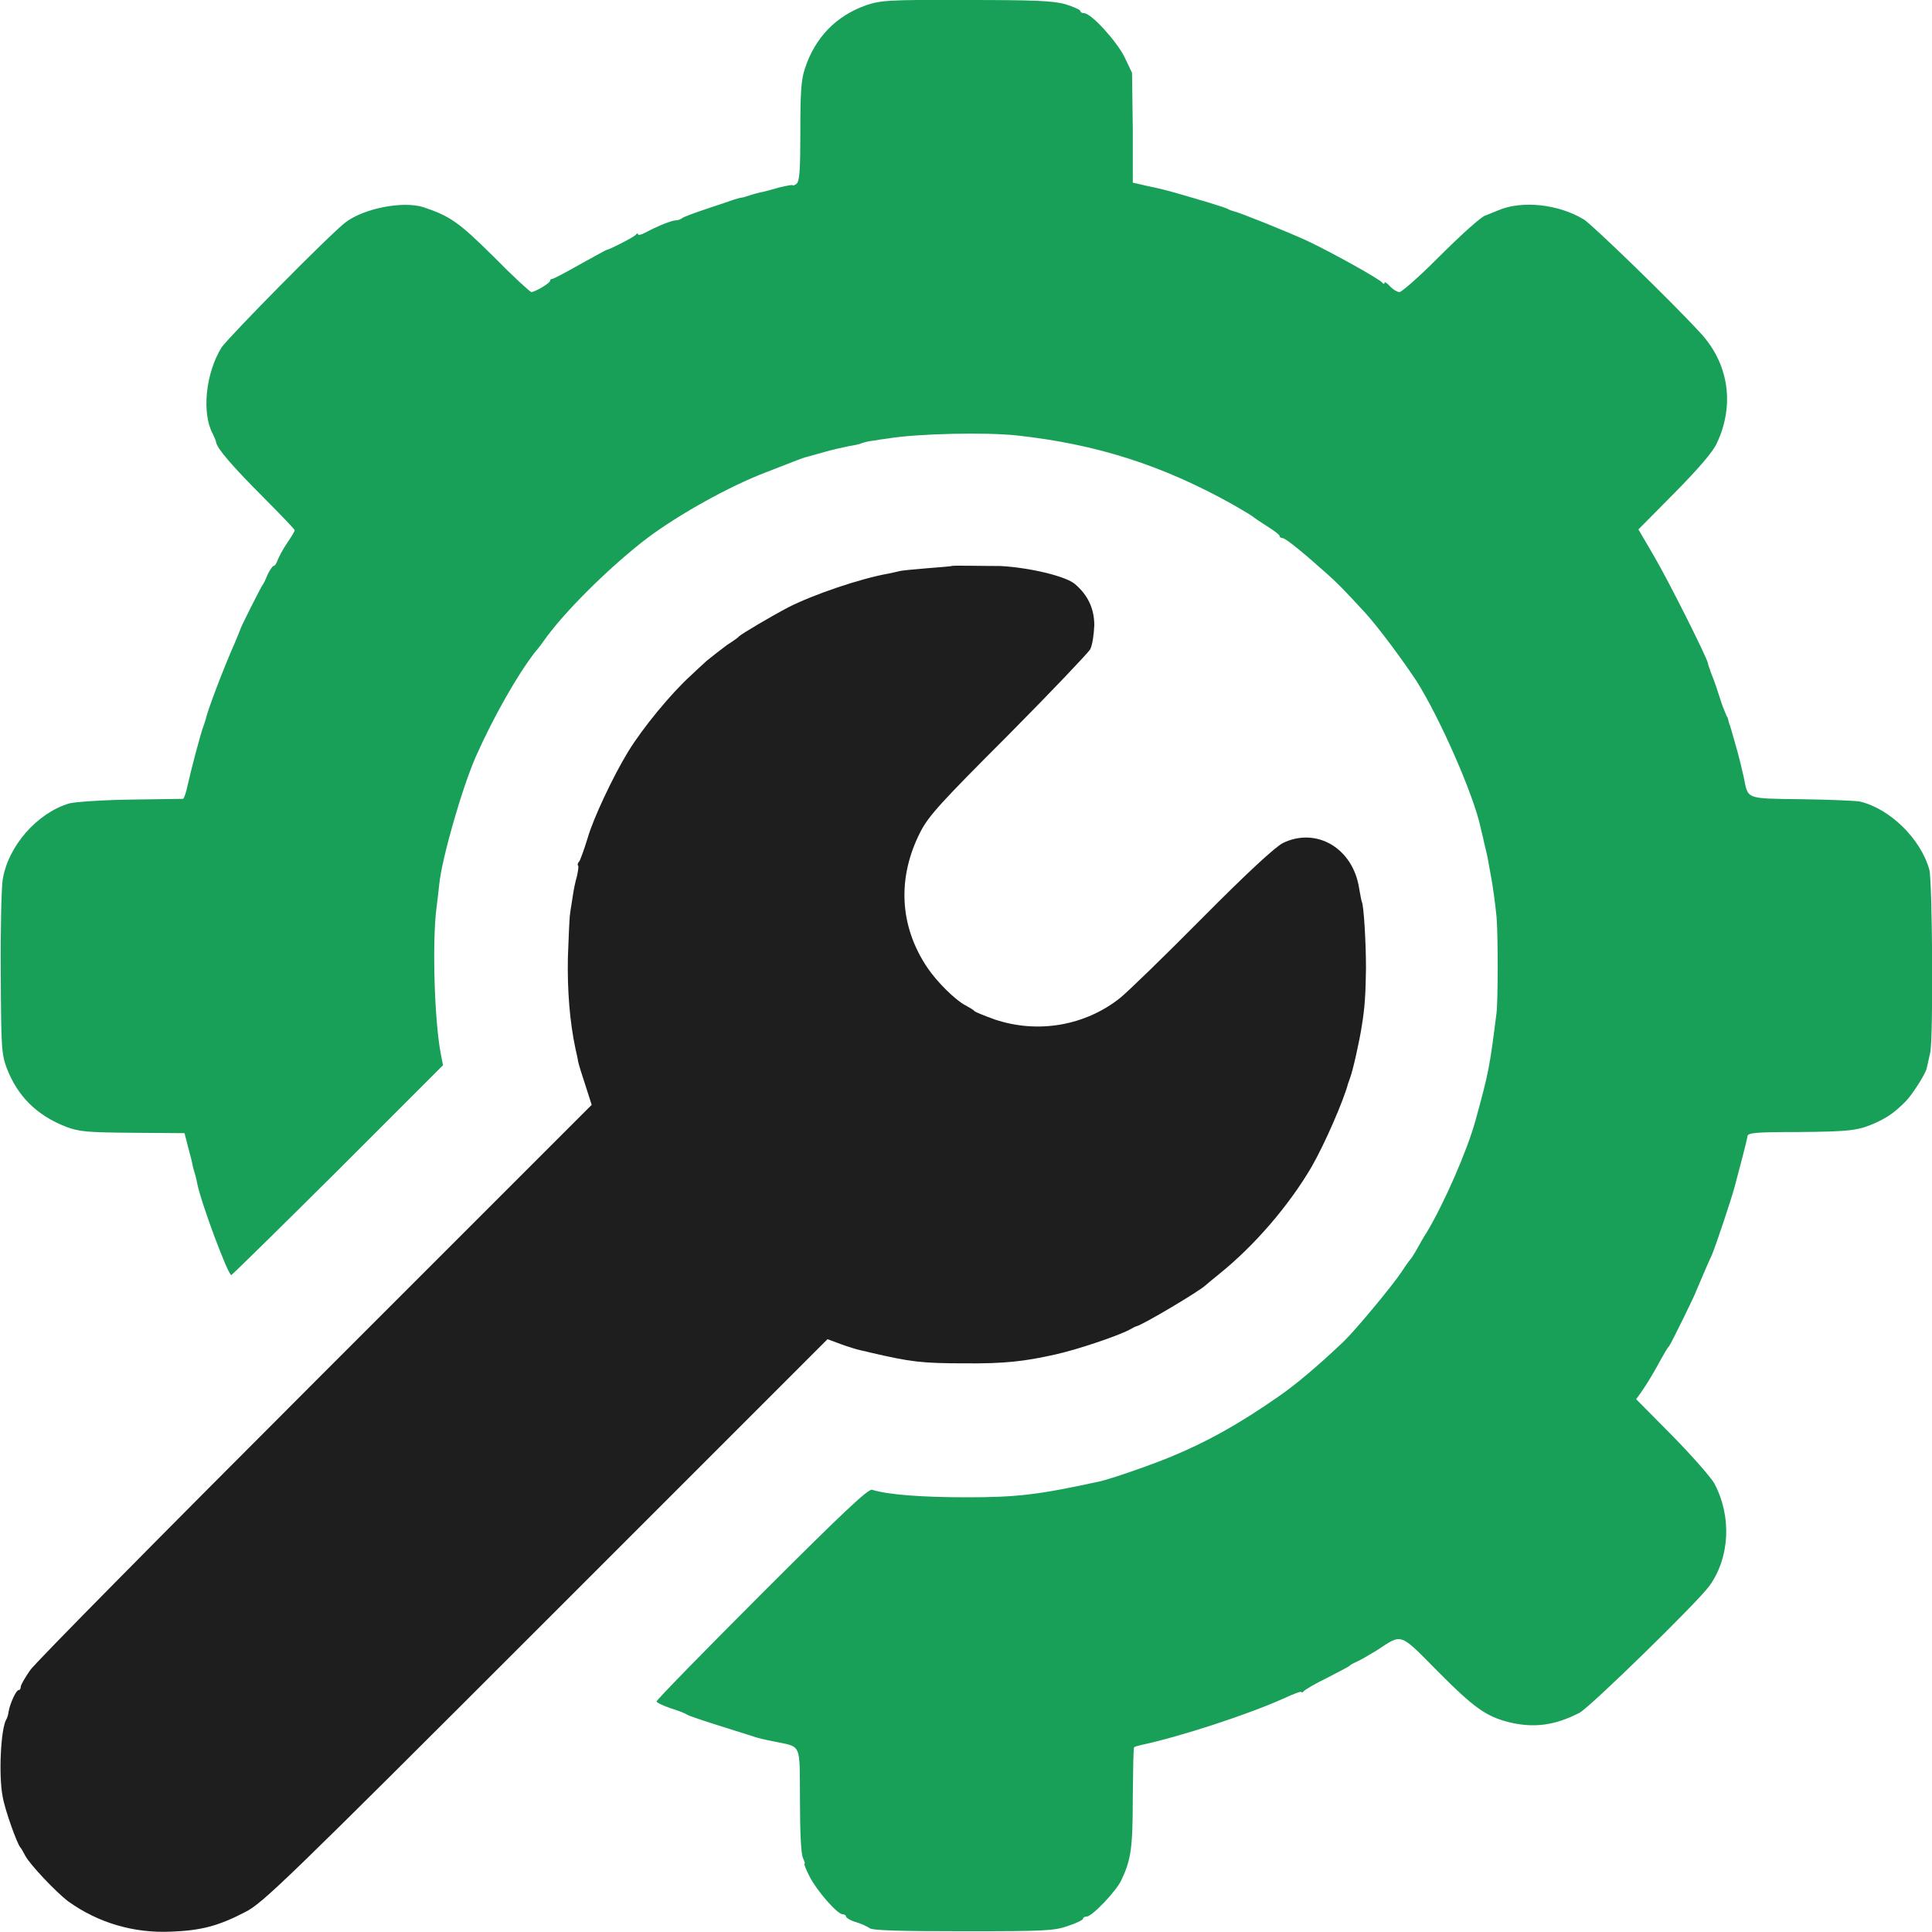
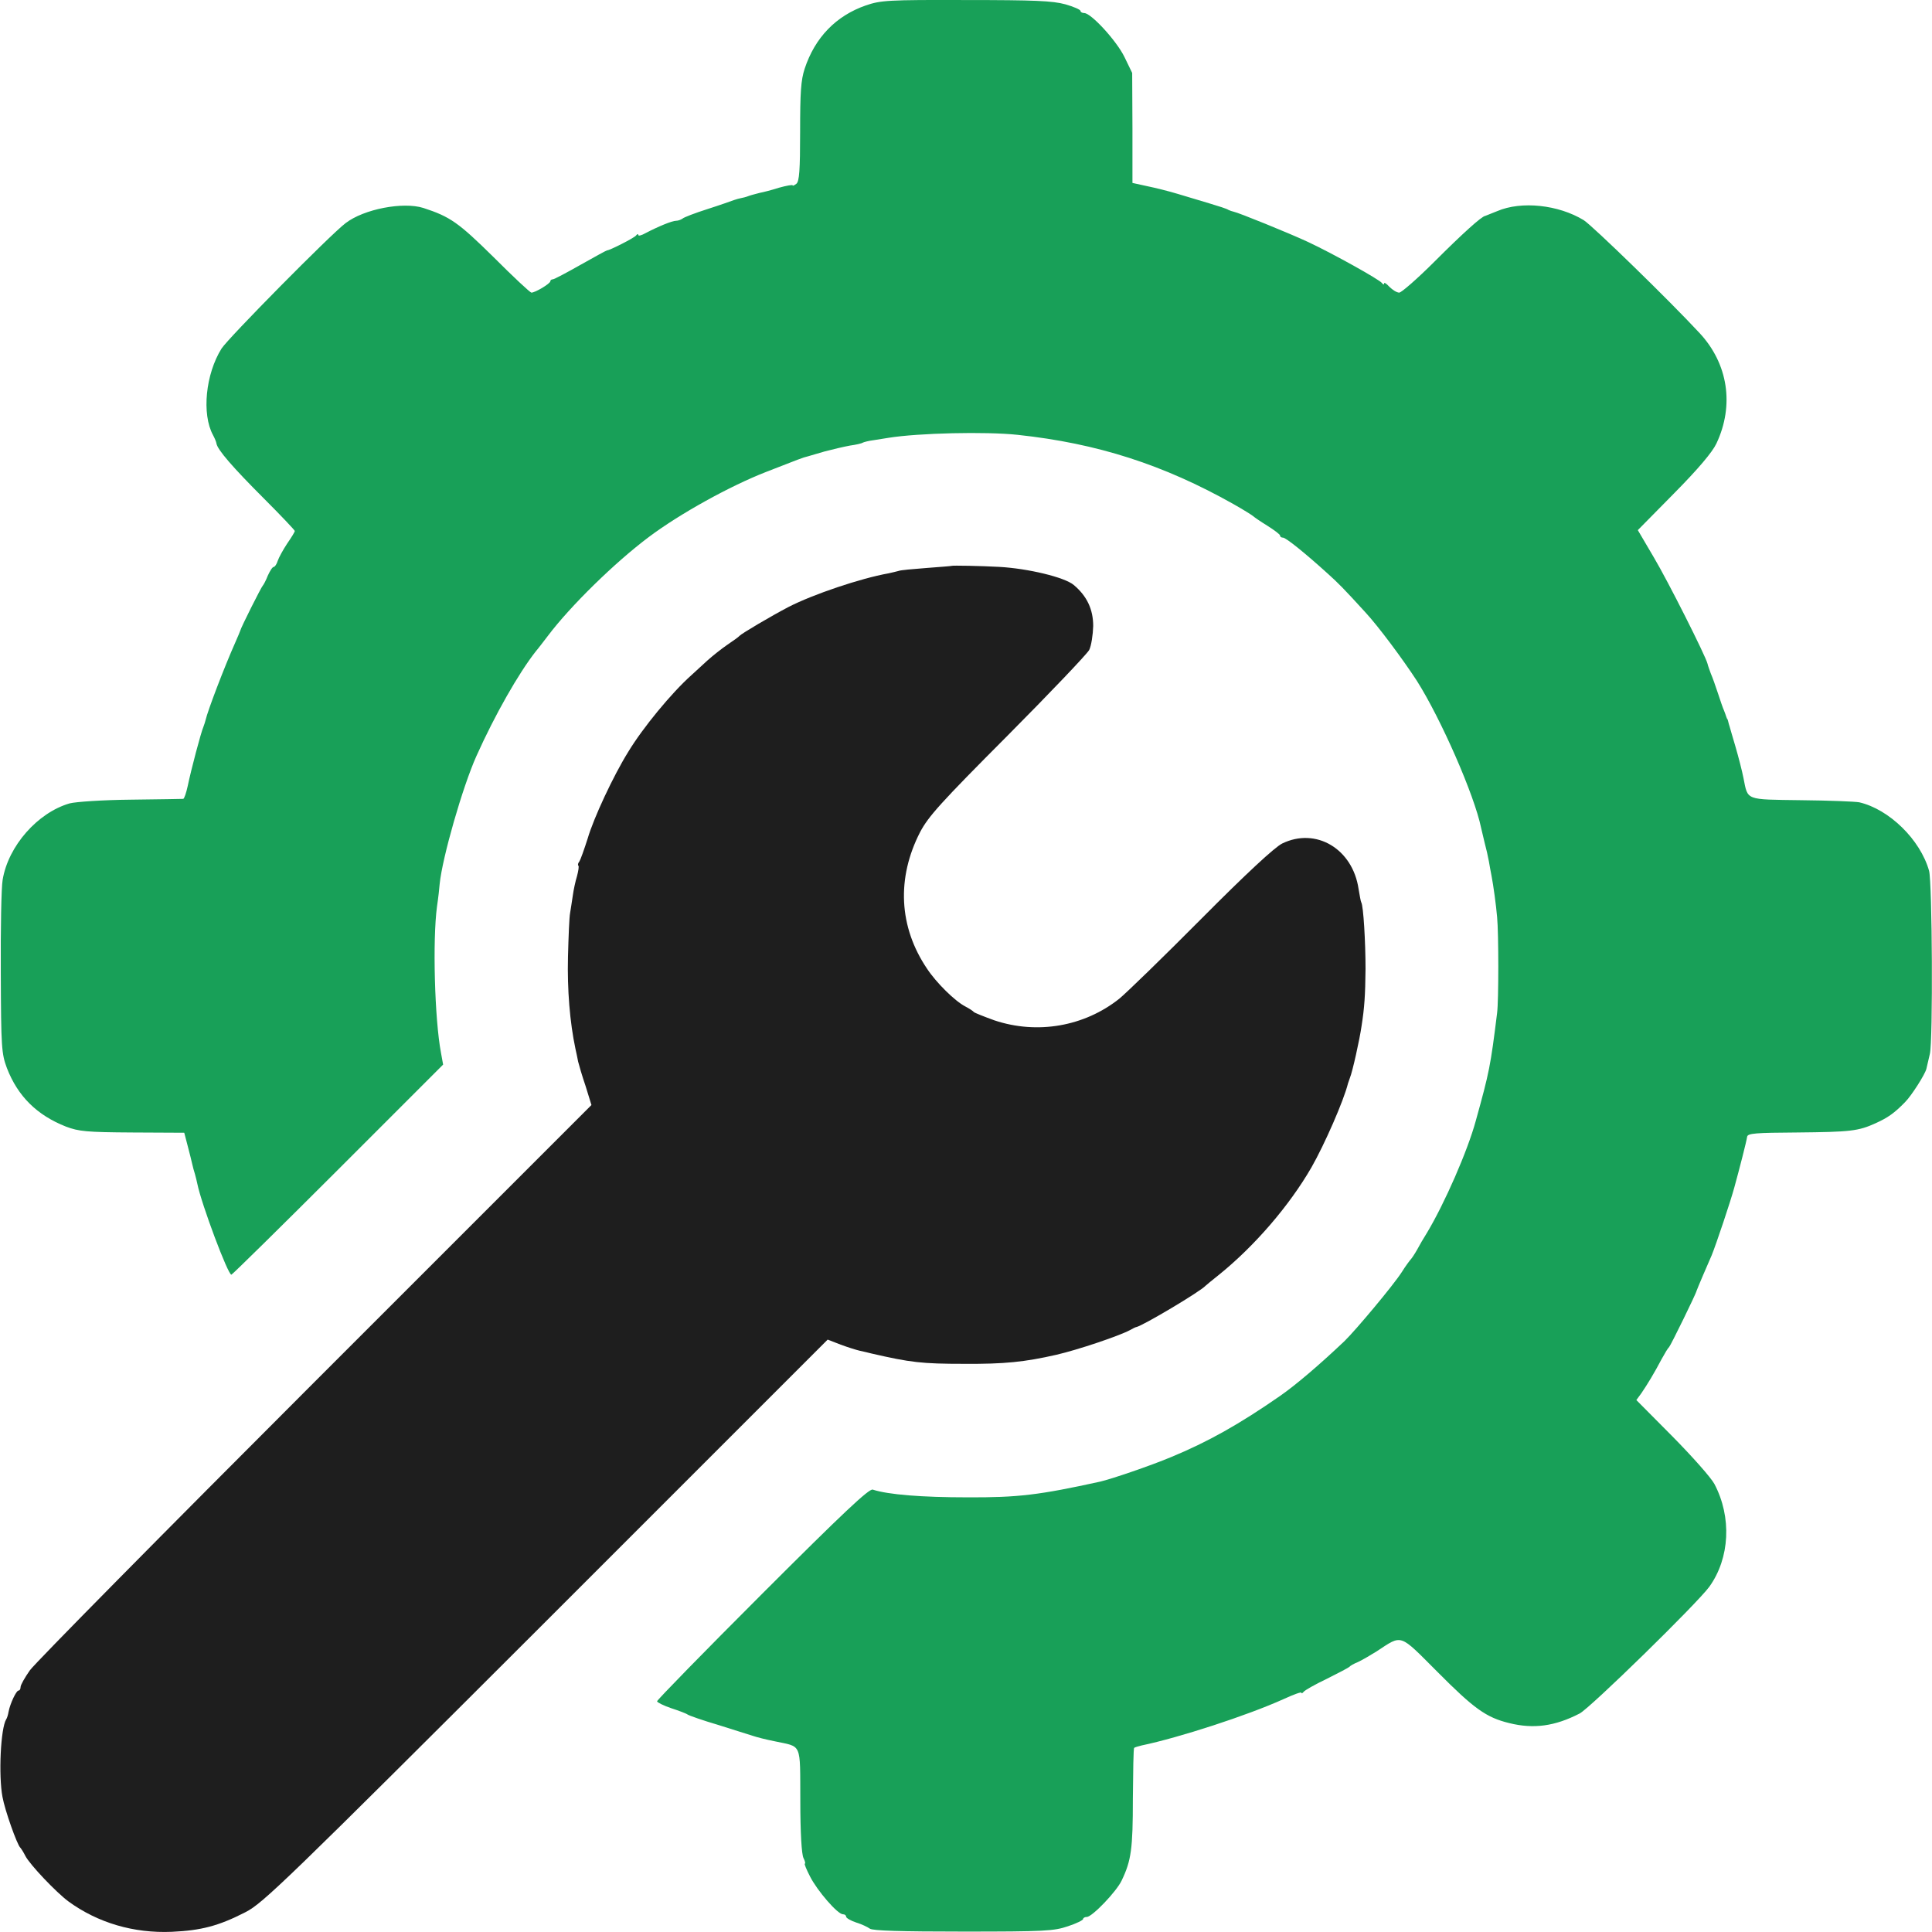
<svg xmlns="http://www.w3.org/2000/svg" xml:space="preserve" viewBox="0 0 512 512">
-   <path d="M229.5 1.4c-7.9 2.8-13.5 8.5-16.2 16.8-1 3-1.2 6.2-1.2 16.7 0 10.2-.2 13.1-1 13.8-.6.4-1 .6-1 .4s-1.6.1-3.7.6c-2 .6-4.2 1.2-5 1.3-.7.2-2 .5-2.8.8-.9.3-1.8.6-2.3.6-.4.1-1.2.3-1.8.5s-3.7 1.3-7.1 2.4c-3.3 1.1-6.3 2.2-6.6 2.5-.4.3-1.1.6-1.7.6-1.1 0-4.8 1.5-8 3.2-1.1.6-2 .8-2 .5s-.3-.3-.6.1c-.4.6-7.3 4.1-7.7 4-.1 0-3.2 1.7-7 3.8-3.7 2.1-7.1 3.9-7.4 3.9-.4 0-.6.2-.6.5 0 .6-4 3-5 3-.3 0-4.9-4.2-10-9.4-9.3-9.2-11.5-10.7-18.6-13.1-5.4-1.7-15.7.3-20.6 4-4 3-31.1 30.5-32.9 33.2-4.2 6.8-5.3 17.4-2.3 22.9.4.8.8 1.8.9 2.3.3 1.6 4.2 6.2 12.5 14.5 4.5 4.5 8.3 8.5 8.3 8.7 0 .3-.9 1.8-2 3.4s-2.2 3.7-2.5 4.5c-.3.9-.8 1.6-1.1 1.6s-1 1.1-1.6 2.3c-.5 1.3-1.1 2.5-1.3 2.7-.3.3-5.8 11.1-6 12-.1.2-.6 1.6-1.3 3.2-2.9 6.5-7.3 18-7.8 20.5l-.6 1.8c-.6 1.4-3.3 11.6-4.2 15.7-.4 1.9-.9 3.4-1.2 3.5-.2 0-6.4.1-13.8.2s-14.7.6-16.3 1C9.9 215.4 2.1 224.2.7 233.2c-.3 1.9-.6 13.1-.5 24.7.1 19.9.2 21.4 1.6 25.2 2.9 7.5 8 12.5 15.7 15.5 3.4 1.3 5.4 1.5 17.6 1.6l13.8.1.9 3.5c.5 1.9 1.1 4.1 1.2 4.8s.5 1.9.7 2.6.5 1.9.6 2.6c1.1 5.3 8.2 24.3 9 24.1.3-.1 13.1-12.7 28.4-27.9l27.7-27.7-.6-3.1c-1.7-8.9-2.3-29.9-1.1-38.8.3-2.3.6-5 .7-6 .7-7 6.1-25.7 9.7-33.9 4.9-11 11.2-21.9 15.7-27.7.9-1 2.3-2.9 3.2-4.2 6-8 17.9-19.5 26.8-26.2 8.2-6.1 21.4-13.5 31.1-17.2 8.5-3.3 9.9-3.9 10.9-4.1.4-.1 2.5-.7 4.6-1.3s5.2-1.3 6.7-1.6c1.5-.2 3.1-.6 3.4-.8.3-.1 1.6-.5 2.8-.6 1.3-.2 3-.5 4-.6 7.9-1.3 25.8-1.7 34.2-.8 21.1 2.3 38.6 7.9 57.2 18.3 2.8 1.6 5.1 3 5.3 3.2s1.8 1.3 3.7 2.5 3.4 2.3 3.4 2.6c0 .4.4.6.8.6.8 0 5.9 4.2 11.8 9.5 2.9 2.6 4.1 3.8 10 10.2 3.5 3.8 10 12.6 13.7 18.2 6.3 10 15.2 30.3 17 38.9.1.6.6 2.3.9 3.9.4 1.6.9 3.7 1.1 4.9.2 1.1.5 2.9.7 3.9.5 2.5 1.2 7.7 1.5 10.9.4 4.3.4 22.2 0 25.4-1.8 14.2-2 15.6-5.6 28.6-2.2 8-8.3 21.9-12.9 29.6-.9 1.3-2 3.4-2.7 4.6-.6 1.1-1.4 2.3-1.6 2.5s-1.3 1.7-2.4 3.4c-2.3 3.5-12.1 15.3-15.2 18.3-6.7 6.4-12.9 11.6-17.1 14.5-10.9 7.6-19.2 12.2-28.9 16.2-5.6 2.3-15.7 5.8-18.8 6.5-16.1 3.5-21.7 4.2-35.2 4.2-12 0-21-.7-25.1-2-1-.3-7.8 6.1-29.2 27.5-15.4 15.4-27.9 28.2-27.9 28.6 0 .3 1.7 1.1 3.7 1.8 2 .6 4 1.4 4.4 1.7s4 1.5 8.1 2.8 8.2 2.6 9.2 2.9c1 .4 3.5 1 5.7 1.4 7.5 1.6 6.8.1 6.9 15.7 0 8.6.3 14.3.8 15.2.4.9.6 1.5.4 1.5s.4 1.6 1.4 3.5c1.9 3.7 7.3 9.9 8.7 9.9.5 0 .9.3.9.6s1.2 1.1 2.7 1.5c1.4.4 3 1.2 3.6 1.6.7.6 8.3.8 24.7.8 21.7 0 24.1-.1 27.8-1.4 2.2-.7 4-1.6 4-1.9s.4-.6 1-.6c1.4 0 7.9-6.8 9.2-9.7 2.5-5.3 3-8.4 3-21.7.1-7.3.1-13.3.4-13.5.1-.1 1.1-.4 2-.6 9.9-2.1 28.1-8 37.6-12.3 2.6-1.2 4.7-2 4.7-1.7s.3.1.6-.2c.3-.4 3-2 6.1-3.5 3.1-1.6 5.8-3 6-3.2.2-.3 1.2-.8 2.3-1.3s3.2-1.8 4.9-2.8c6.9-4.5 5.9-4.9 16.1 5.4 9.7 9.8 13 12.1 19 13.6 6.5 1.6 12.1.9 18.7-2.5 2.8-1.5 31.1-29.1 34.4-33.6 5.4-7.5 6-18.4 1.3-27.2-.9-1.6-5.9-7.3-11.1-12.6l-9.6-9.7 1.3-1.8q2.4-3.45 5.4-9c.9-1.6 1.7-3 2-3.2.4-.4 7.2-14.2 7.3-14.9.1-.2.9-2.1 1.8-4.2s1.9-4.4 2.3-5.2c1.2-3 5-14.3 6-18 1.3-4.9 3.2-12 3.4-13.4.1-.9 2.3-1.1 13.2-1.1 14.2-.1 16.2-.4 20.9-2.5 3.2-1.5 4.9-2.7 7.8-5.6 1.7-1.7 5.3-7.3 5.6-8.8.1-.4.5-2.2.9-4 .9-3.5.6-45.6-.2-48.6-2.3-8.3-10.6-16.3-18.5-18.1-1.1-.2-8.1-.5-15.5-.6-14.9-.2-14 .1-15.2-5.9-.4-1.8-1.3-5.6-2.1-8.3-.8-2.8-1.5-5.4-1.8-6-.1-.6-.3-1.1-.3-1.3-.1-.1-.2-.4-.4-.7-.1-.3-.4-1-.6-1.5-.3-.6-1-2.7-1.6-4.6-.6-2-1.5-4.3-1.9-5.3-.3-1-.8-2.1-.8-2.5-.5-2-10.5-21.9-14.2-28.2l-4.2-7.2 9.6-9.7c6.4-6.5 10.2-10.9 11.2-13.2 4.8-10.2 3.1-21.2-4.5-29.3-8-8.7-28.4-28.4-30.7-29.9-6.7-4.1-16.5-5.2-22.9-2.4-1.5.6-3 1.2-3.2 1.3-.9.1-6.1 4.7-13.5 12.1-4.5 4.5-8.8 8.2-9.3 8.2-.6 0-1.8-.7-2.6-1.6-.8-.8-1.4-1.3-1.4-.8 0 .3-.3.3-.6-.1-.6-.9-13-7.8-19.5-10.9-5.1-2.4-18.6-7.8-19.8-8-.4-.1-1-.3-1.4-.5-.4-.3-2.6-1-4.9-1.7s-6.1-1.8-8.5-2.5c-2.3-.7-6-1.6-8.1-2l-3.9-.9V33.9l-.2-14.6-2-4.2c-2.1-4.2-8.8-11.6-10.7-11.6-.6 0-1-.3-1-.6s-1.8-1.1-4-1.8C278.9.2 274.2 0 256 0c-20.7-.1-22.6.1-26.5 1.4" style="fill:#18a058" />
-   <path d="M252.2 150c-.1.1-3.1.3-6.6.6-3.6.3-6.9.6-7.4.8-.5.1-1.7.4-2.7.6-7.5 1.3-20 5.6-26.5 8.9-4.6 2.4-12.5 7.1-13.1 7.7-.2.3-1.6 1.3-3.2 2.3-1.5 1.1-3.9 3-5.4 4.2-1.4 1.3-3.3 3-4.2 3.9-5.2 4.7-12.8 13.9-16.7 20.3s-9.2 17.6-10.7 22.9c-.9 2.9-1.9 5.7-2.2 6.1-.4.4-.5.9-.3 1.1.2.1 0 1.4-.3 2.8-.4 1.3-.9 3.7-1.1 5.2s-.6 3.6-.7 4.6c-.2 1-.4 6.2-.6 11.6-.2 8.7.5 17.3 2 24.3.2 1 .6 2.5.7 3.4.2.9 1.1 3.8 2 6.5l1.6 5L83.6 366C43.4 406.2 9.3 440.7 8 442.6s-2.5 3.9-2.5 4.4-.2.9-.6.9c-.6 0-2.2 3.4-2.6 5.6-.1.9-.4 1.8-.6 2.1-1.5 2.4-2.1 14.9-1 20.5.6 3.6 3.9 12.7 4.7 13.5.2.2.8 1.2 1.3 2.2 1.2 2.3 8.2 9.7 11.4 12.1 7.8 5.6 17.3 8.5 27.4 8 7.8-.3 12.4-1.5 19.5-5.2 4.6-2.3 10.7-8.2 79.6-77.1l74.7-74.7 3.5 1.3c1.9.7 4.2 1.4 5.1 1.6s2.3.5 3 .7c10.4 2.4 13.3 2.8 24.7 2.8 10.6.1 15.9-.5 24.3-2.4 5.8-1.3 16.4-4.9 19.4-6.5.8-.4 1.6-.9 1.8-.9 1.6-.3 16.9-9.4 18.4-10.9.2-.2 1.8-1.5 3.5-2.9 9.5-7.6 18.7-18.4 24.6-28.5 3.5-6.1 8.5-17.6 9.7-22.2.1-.2.3-.8.5-1.4.7-1.7 2.6-10.3 3.1-13.8.8-4.9 1-8.2 1.1-15.2 0-7.1-.6-16.7-1.1-17.6-.1-.2-.4-1.8-.7-3.5-1.6-10.7-11.3-16.4-20.2-12.1-2 1-9.4 7.8-21.4 19.9-10.1 10.2-19.9 19.7-21.8 21.2-9.2 7.3-21.7 9.5-33.1 5.7-2.8-1-5.2-2-5.4-2.2-.2-.3-1.2-.9-2.3-1.5-2.8-1.4-7.7-6.3-10.2-10-7.5-11.1-8.1-24-1.8-36.2 2.2-4.2 5.5-7.8 23.2-25.5 11.3-11.4 21-21.6 21.7-22.7.6-1.1 1-4 1.1-6.4 0-4.4-1.7-8-5.1-10.9-2.4-2.1-12.1-4.4-19.8-4.8-5.2 0-12.7-.2-12.9 0" style="fill:#1e1e1e" />
+   <path d="M2294.7 7245.7c-79-27.5-134.8-84.7-162.3-167.9-9.9-30.3-12-62.1-12-167.2 0-101.6-2.1-131.2-9.9-137.6-5.6-4.2-9.9-6.4-9.9-4.2 0 2.1-16.2-.7-36.7-6.4-19.8-6.4-42.3-12-50.1-13.4-7.1-2.1-19.8-4.9-28.2-7.8-8.5-3.5-18.3-5.6-22.6-6.4-3.5-.7-12-2.8-17.6-4.9s-37.4-13.4-70.6-24-62.8-21.9-66.3-25.4c-4.2-2.8-11.3-5.6-16.9-5.6-10.6 0-48-15.5-80.4-32.5-11.3-6.4-19.8-8.5-19.8-4.9 0 2.8-2.8 2.8-5.6-1.4-4.2-6.4-72.7-40.9-76.9-39.5-1.4 0-32.5-16.9-69.9-38.1s-70.6-38.8-74.1-38.8-6.4-2.1-6.4-4.9c0-6.4-40.2-30.3-50.1-30.3-3.5 0-48.7 42.3-100.2 93.9-93.1 91.7-115 107.3-186.3 130.5-53.6 16.9-157.4-2.8-206-40.2-39.5-29.6-311.2-304.8-328.8-332.4-42.3-67.7-52.9-173.6-22.6-229.3 4.2-7.8 8.5-17.6 9.2-22.6 2.8-16.2 42.3-62.1 124.9-144.7 45.2-45.2 82.6-84.7 82.6-86.8 0-2.8-9.2-17.6-20.5-33.9-10.6-16.2-21.9-36.7-24.7-45.2-2.8-9.2-7.8-16.2-10.6-16.2-3.5 0-9.9-10.6-15.5-22.6-4.9-12.7-11.3-24.7-13.4-26.8-3.5-2.8-57.9-110.8-60-120-.7-2.1-6.4-16.2-13.4-31.8-28.9-64.9-72.7-179.9-78.3-204.6-.7-3.5-3.5-12-5.6-17.6-6.4-14.1-33.2-115.7-41.6-156.7-4.2-19.1-9.2-33.9-12-34.6-2.1 0-64.2-1.4-138.3-2.1s-146.8-5.6-163-9.9C99.5 5106.2 21.8 5018 7 4928.4c-3.5-19.1-5.6-130.5-4.9-247 .7-199 2.1-213.8 16.2-251.9 28.9-74.8 79.7-124.9 156.7-155.2 33.9-12.7 54.3-14.8 175.7-15.5l137.6-.7 9.2-35.3c4.9-19.1 10.6-40.9 12-48s4.9-19.1 7.1-26.1c2.1-7.1 4.9-19.1 6.4-26.1 10.6-52.9 81.9-243.4 90.3-240.6 3.5 1.4 131.2 127 283.7 279.4l277.3 277.3-5.6 31c-16.9 88.9-22.6 299.2-10.6 388.1 3.5 23.3 6.4 50.1 7.1 60 7.1 69.9 60.7 256.9 97.4 338.7 49.4 110.1 111.5 218.7 156.7 276.6 8.5 9.9 22.6 28.9 32.5 41.6 60 79.7 178.5 195.5 268.1 262.5 81.9 61.4 214.5 134.8 310.5 172.2 84.7 33.2 99.5 38.8 109.4 40.9 4.2 1.4 24.7 7.1 45.9 13.4 21.2 5.6 51.5 12.7 67 15.5 15.5 2.1 31 5.6 33.9 7.8 2.8 1.4 15.5 4.9 28.2 6.4 12.7 2.1 30.3 4.9 40.2 6.4 79 12.7 257.6 16.9 342.2 7.8 211-22.6 386-79 571.6-183.5 27.5-15.5 50.8-30.3 52.9-32.5 2.1-2.1 18.3-13.4 36.7-24.7 19.1-12 33.9-23.3 33.9-26.1 0-3.5 3.5-5.6 7.8-5.6 7.8 0 59.3-41.6 118.5-95.3 28.9-26.1 40.9-38.1 99.5-102.3 35.3-38.1 100.2-125.6 136.9-182.1 63.5-100.2 152.4-302.7 170.1-389.5 1.4-5.6 5.6-23.3 9.2-38.8 4.2-15.5 9.2-37.4 11.3-49.4 2.1-11.3 4.9-28.9 7.1-38.8 4.9-25.4 12-76.9 14.8-109.4 4.2-43 4.2-222.3 0-254-17.6-141.8-20.5-155.9-56.5-285.8-21.9-80.4-82.6-218.7-129.1-296.4-8.5-13.4-20.5-33.9-26.8-45.9-6.4-11.3-14.1-22.6-16.2-24.7s-13.4-16.9-24-33.9c-22.6-35.3-121.4-153.1-151.7-182.8-67-63.5-129.1-116.4-170.8-145.4-108.7-75.5-191.9-122.1-289.3-162.3-55.7-23.3-157.4-57.9-187.7-64.9-160.9-35.3-217.3-42.3-352.1-41.6-120 0-209.6 7.1-250.5 20.5-9.9 2.8-78.3-61.4-292.1-275.2-153.8-153.8-279.4-282.3-279.4-285.8 0-2.8 16.9-11.3 37.4-18.3 19.8-6.4 40.2-14.1 43.7-16.9 4.2-2.8 40.2-15.5 81.1-27.5 40.9-12.7 81.9-26.1 91.7-28.9 9.9-3.5 35.3-9.9 56.5-14.1 74.8-16.2 68.4-.7 69.2-157.4 0-86.1 3.5-143.2 8.5-152.4 4.2-8.5 5.6-14.8 3.5-14.8s4.2-15.5 14.1-34.6c19.1-37.4 72.7-99.5 86.8-99.5 4.9 0 8.5-2.8 8.5-6.4 0-3.5 12-10.6 26.8-15.5 14.1-4.2 30.3-12 36-16.2 7.1-5.6 82.6-7.8 247-7.8 216.6 0 240.6 1.4 278 14.1 21.9 7.1 40.2 16.2 40.2 19.1 0 2.8 4.2 5.6 9.9 5.6 14.1 0 79 67.7 92.4 96.7 25.4 52.9 29.6 84 29.6 216.6.7 72.7 1.4 133.4 3.5 134.8 1.4 1.4 10.6 4.2 19.8 6.4 98.8 20.5 280.8 79.7 376.1 122.8 26.1 12 47.3 19.8 47.3 16.9 0-2.8 2.8-1.4 5.6 2.1 2.8 4.2 30.3 19.8 61.4 34.6 31 15.5 57.9 29.6 60 31.8 2.1 2.8 12 8.5 22.6 12.7 10.6 4.9 32.5 17.6 49.4 28.2 69.2 45.2 58.6 48.7 160.9-53.6 97.4-98.1 129.8-121.4 190.5-136.2 64.9-16.2 121.4-8.5 187 25.4 28.2 14.8 310.5 290.7 343.6 335.9 54.3 75.5 60 184.2 13.4 272.4-8.5 16.2-58.6 72.7-110.8 125.6l-96 96.7 13.4 18.3c15.5 22.6 33.9 52.9 53.6 90.3 8.5 15.5 16.9 29.6 19.8 31.8 4.2 4.2 72 142.5 72.7 148.9.7 2.1 8.5 21.2 17.6 42.3 9.2 21.2 19.1 44.5 22.6 52.2 12 29.6 50.1 143.2 60 179.9 13.4 48.7 31.8 120 33.9 134.1 1.4 9.2 22.6 10.6 132 11.3 141.8 1.4 162.3 3.5 208.9 24.7 32.5 14.8 49.4 26.8 77.6 55.7 16.9 16.9 52.9 73.4 56.5 88.2.7 3.5 4.9 21.9 9.2 39.5 8.5 34.6 6.4 455.8-2.1 485.5-23.3 82.6-105.8 163-184.9 181.4-11.3 2.1-81.1 4.9-154.5 5.6-148.9 2.1-140.4-1.4-152.4 58.6-3.5 18.3-13.4 56.5-21.2 83.3-8.5 27.5-15.5 54.3-17.6 60-1.4 5.6-2.8 11.3-3.5 12.7-1.4.7-2.1 3.5-3.5 7.1-.7 2.8-3.5 9.9-5.6 15.5-2.8 5.6-9.9 26.8-16.2 45.9-6.4 19.8-14.8 43-19.1 52.9-3.5 9.9-7.8 21.2-8.5 25.4-4.9 20.5-105.1 219.5-142.5 282.3l-42.3 72 96 97.4c64.2 64.9 101.6 109.4 112.2 132 48 101.6 31 211.7-44.5 292.8-80.4 86.8-283.7 284.4-307 299.2-67 40.9-165.1 51.5-229.3 24-15.5-6.4-29.6-12-31.8-12.7-9.2-.7-60.7-47.3-134.8-121.4-45.2-45.2-87.5-81.9-93.1-81.9-6.4 0-17.6 7.1-26.1 15.5-7.8 8.5-14.1 12.7-14.1 8.5 0-3.5-2.8-2.8-5.6 1.4-6.4 9.2-130.5 78.3-195.5 108.7-51.5 24-185.6 78.3-197.6 80.4-3.5.7-9.9 2.8-14.1 4.9-3.5 2.8-26.1 9.9-49.4 16.9-23.3 7.1-61.4 18.3-84.7 25.4s-60 16.2-81.1 20.5l-38.8 8.5v146.1l-.7 145.4-20.5 42.3c-20.5 42.3-88.2 116.4-106.6 116.4-5.6 0-9.9 2.8-9.9 5.6 0 3.5-18.3 11.3-40.2 17.6-33.9 9.2-81.1 11.3-263.2 11.3-207.4.7-225.8-.8-265.3-14.2" style="fill:#18a058" transform="matrix(.1 0 0 -.1 0 726)" />
+   <path d="M2521.9 5760.4c-.7-.7-31-2.8-66.3-5.6-36-2.8-69.2-5.6-74.1-7.8-4.9-1.4-16.9-4.2-26.8-6.4-74.8-13.4-199.7-55.7-264.6-88.9-45.9-24-124.9-70.6-130.5-76.9-2.1-2.8-16.2-12.7-31.8-23.3-15.5-10.6-39.5-29.6-53.6-42.3s-33.2-30.3-42.3-38.8c-52.2-46.6-128.4-139-167.2-203.2-39.5-63.5-91.7-175.7-107.3-229.3-9.2-28.9-19.1-56.5-21.9-60.7-3.5-4.2-4.9-9.2-2.8-11.3 2.1-1.4 0-14.1-3.5-27.5-4.2-13.4-9.2-36.7-11.3-52.2s-5.6-36-7.1-45.9c-2.1-9.9-4.2-62.1-5.6-116.4-2.1-86.8 4.9-172.9 19.8-243.4 2.1-9.9 5.6-24.7 7.1-33.9 2.1-8.5 10.6-38.1 19.8-64.9l15.5-50.1-731.8-731.8c-402.2-402.2-743-747.3-756.4-766.3-13.4-19.1-24.7-38.8-24.7-44.5 0-4.9-2.1-9.2-5.6-9.2-5.6 0-21.9-33.9-26.1-55.7-1.4-8.5-4.2-17.6-6.4-20.5-14.8-24-20.5-148.9-9.9-205.3 6.4-36 38.8-127 47.3-134.8 2.1-2.1 8.5-12 13.4-21.9 12-23.3 81.9-96.7 114.3-120.7 77.6-56.5 172.9-84.7 273.8-80.4 77.6 3.5 124.2 15.5 195.5 52.2 45.9 23.3 106.6 81.9 796 770.6l746.6 746.6 34.6-13.4c19.1-7.1 41.6-14.1 50.8-16.2s22.6-4.9 30.3-7.1c104.4-24 133.4-27.5 247-27.5 105.8-.7 159.5 4.9 243.4 24 57.9 13.4 164.4 49.4 194.1 64.9 7.8 4.2 15.5 8.5 17.6 8.5 16.2 2.8 169.4 93.9 183.5 109.4 2.1 2.1 17.6 14.8 35.3 28.9 94.6 76.2 187 183.5 245.6 285.1 34.6 60.7 85.4 176.4 96.7 222.3.7 2.1 2.8 8.5 4.9 14.1 7.1 16.9 26.1 103 31 137.6 7.8 49.4 9.9 81.9 10.6 151.7 0 71.3-5.6 167.2-11.3 176.4-1.4 2.1-4.2 18.3-7.1 35.3-15.5 106.6-112.9 164.4-202.5 120.7-19.8-9.9-93.9-78.3-213.8-199-100.9-101.6-199-196.9-218-212.4-92.4-73.4-217.3-95.3-330.9-57.2-27.5 9.9-52.2 19.8-54.3 21.9-2.1 2.8-12 9.2-22.6 14.8-27.5 14.1-76.9 62.8-101.6 100.2-74.8 110.8-81.1 239.9-18.3 362 21.9 41.6 55 78.3 231.5 255.4 112.9 113.6 210.3 215.9 216.6 227.2 5.6 11.3 9.9 40.2 10.6 63.5 0 44.5-16.9 79.7-51.5 108.7-24 20.5-121.4 43.8-197.6 48-49.2 2.7-124 4.1-126.1 2.7" style="fill:#1e1e1e" transform="matrix(.1 0 0 -.1 0 726)" />
</svg>
